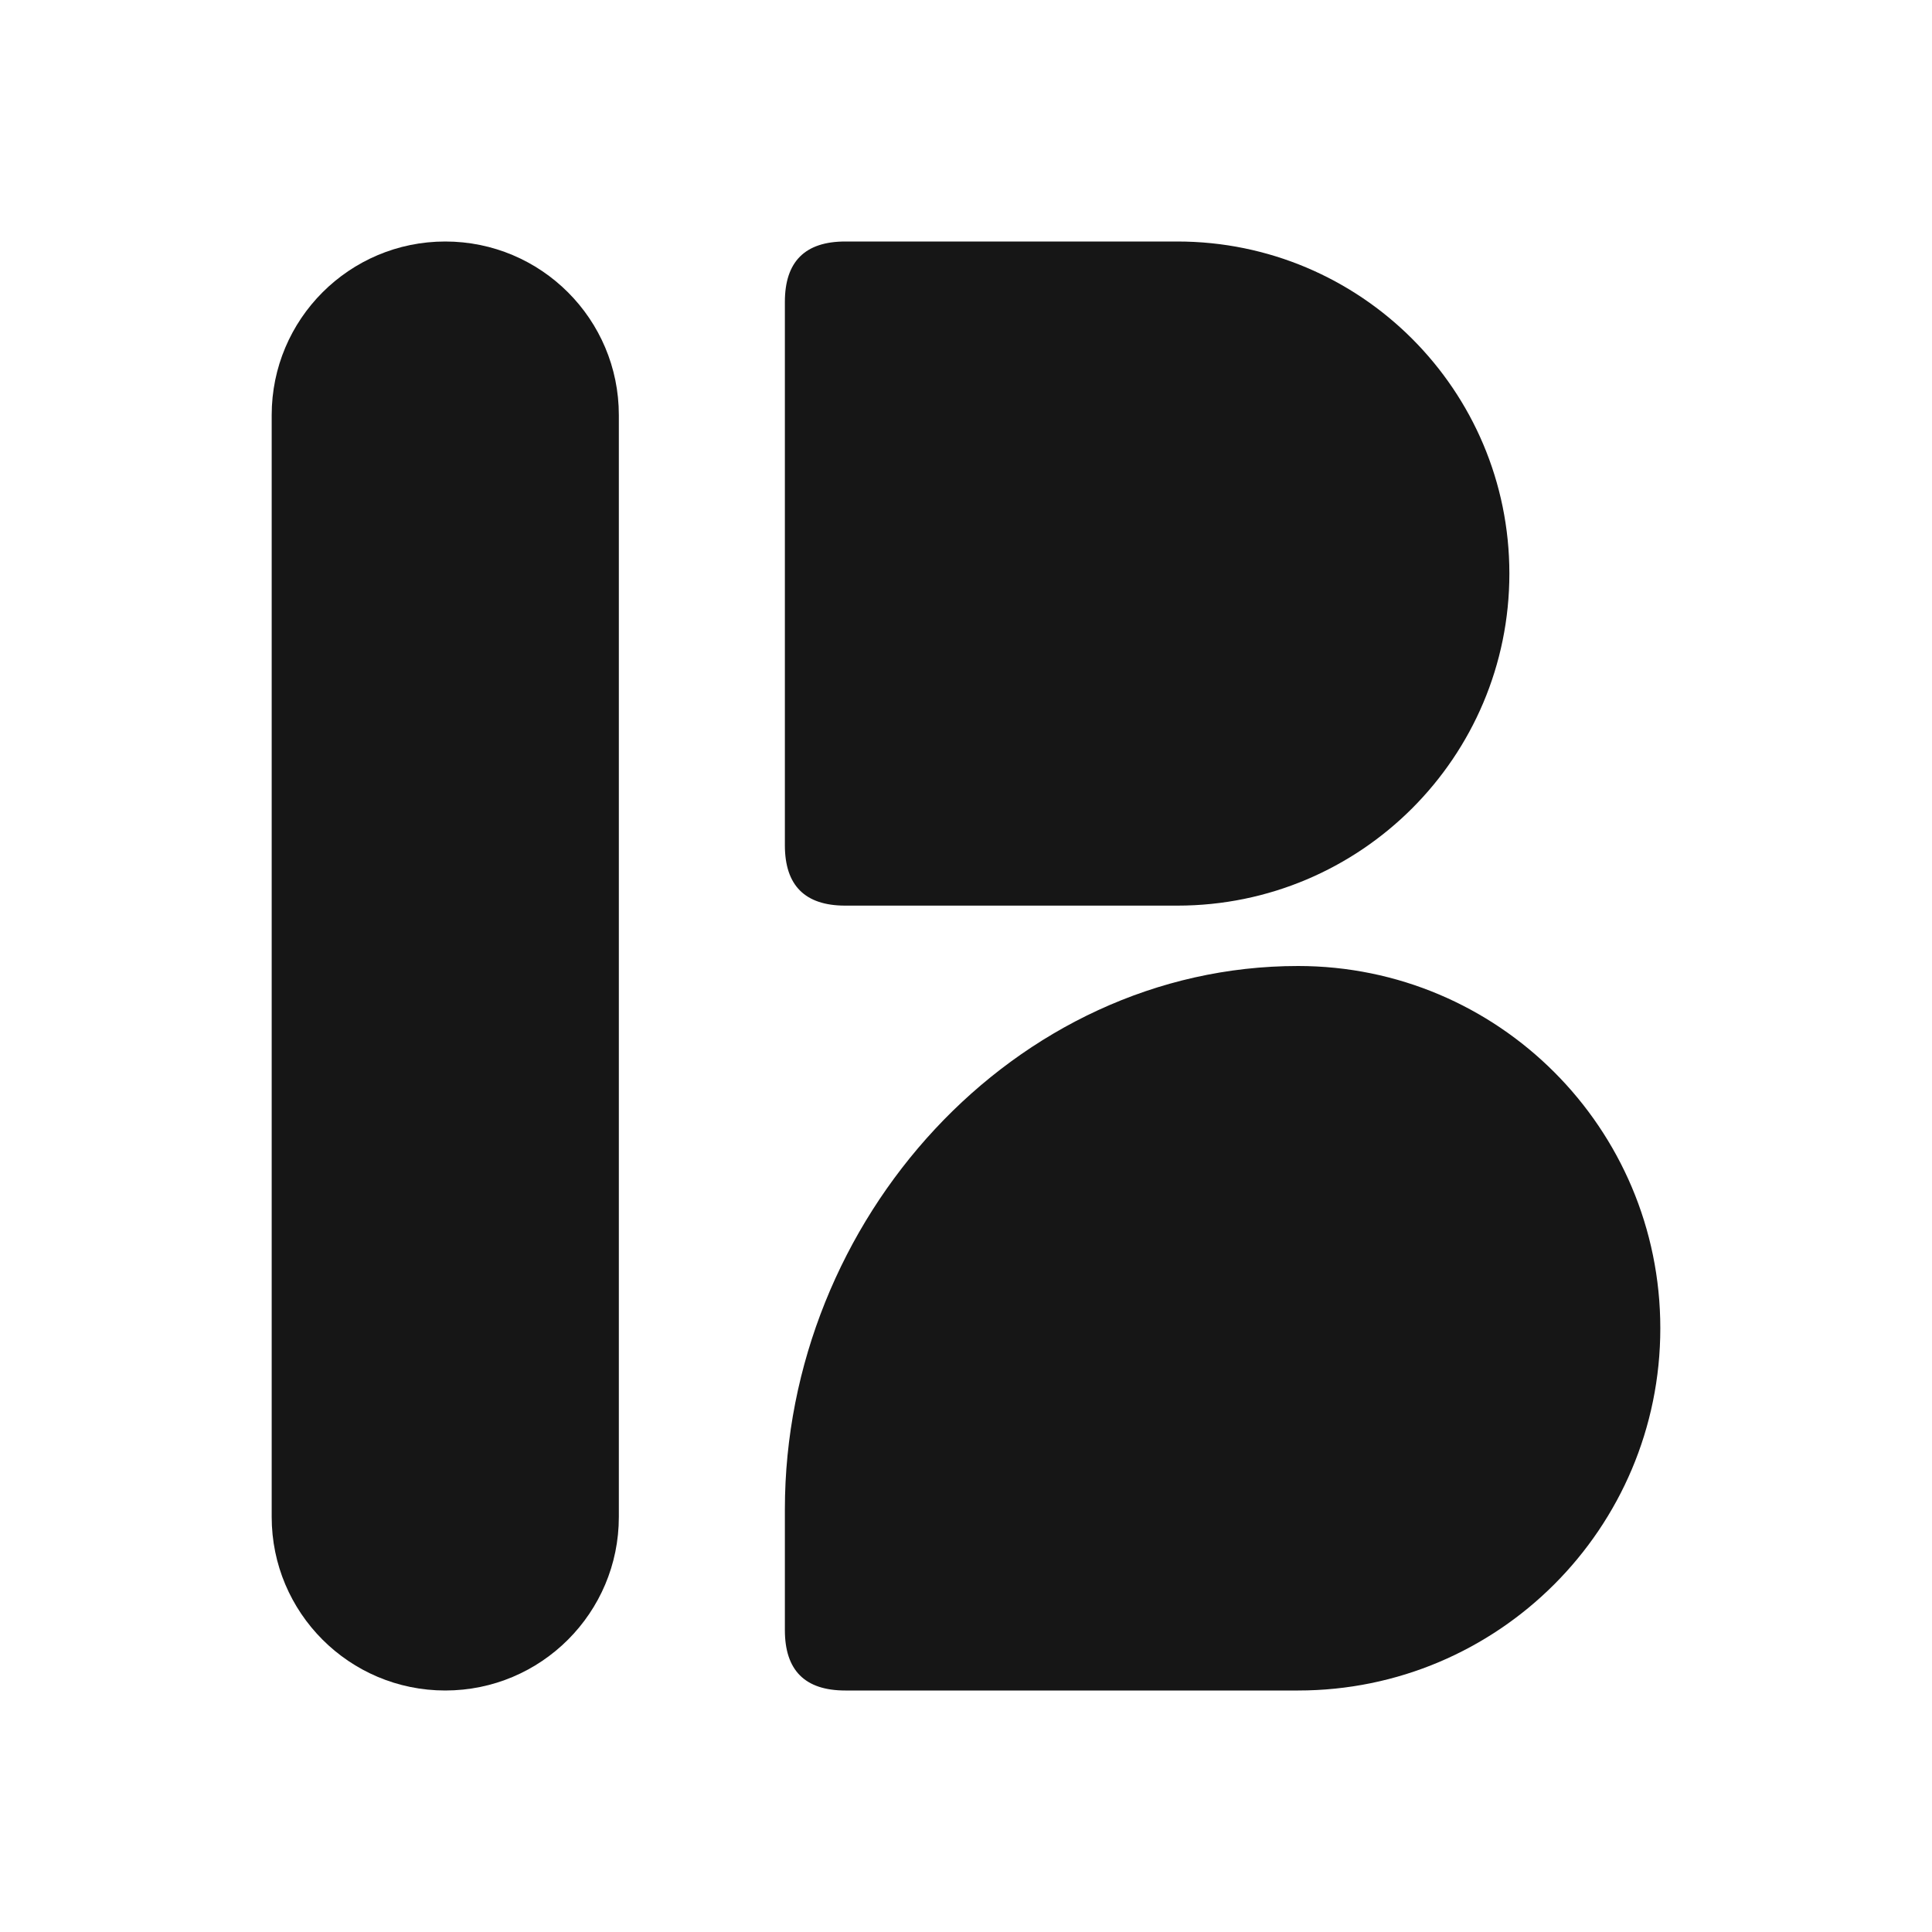
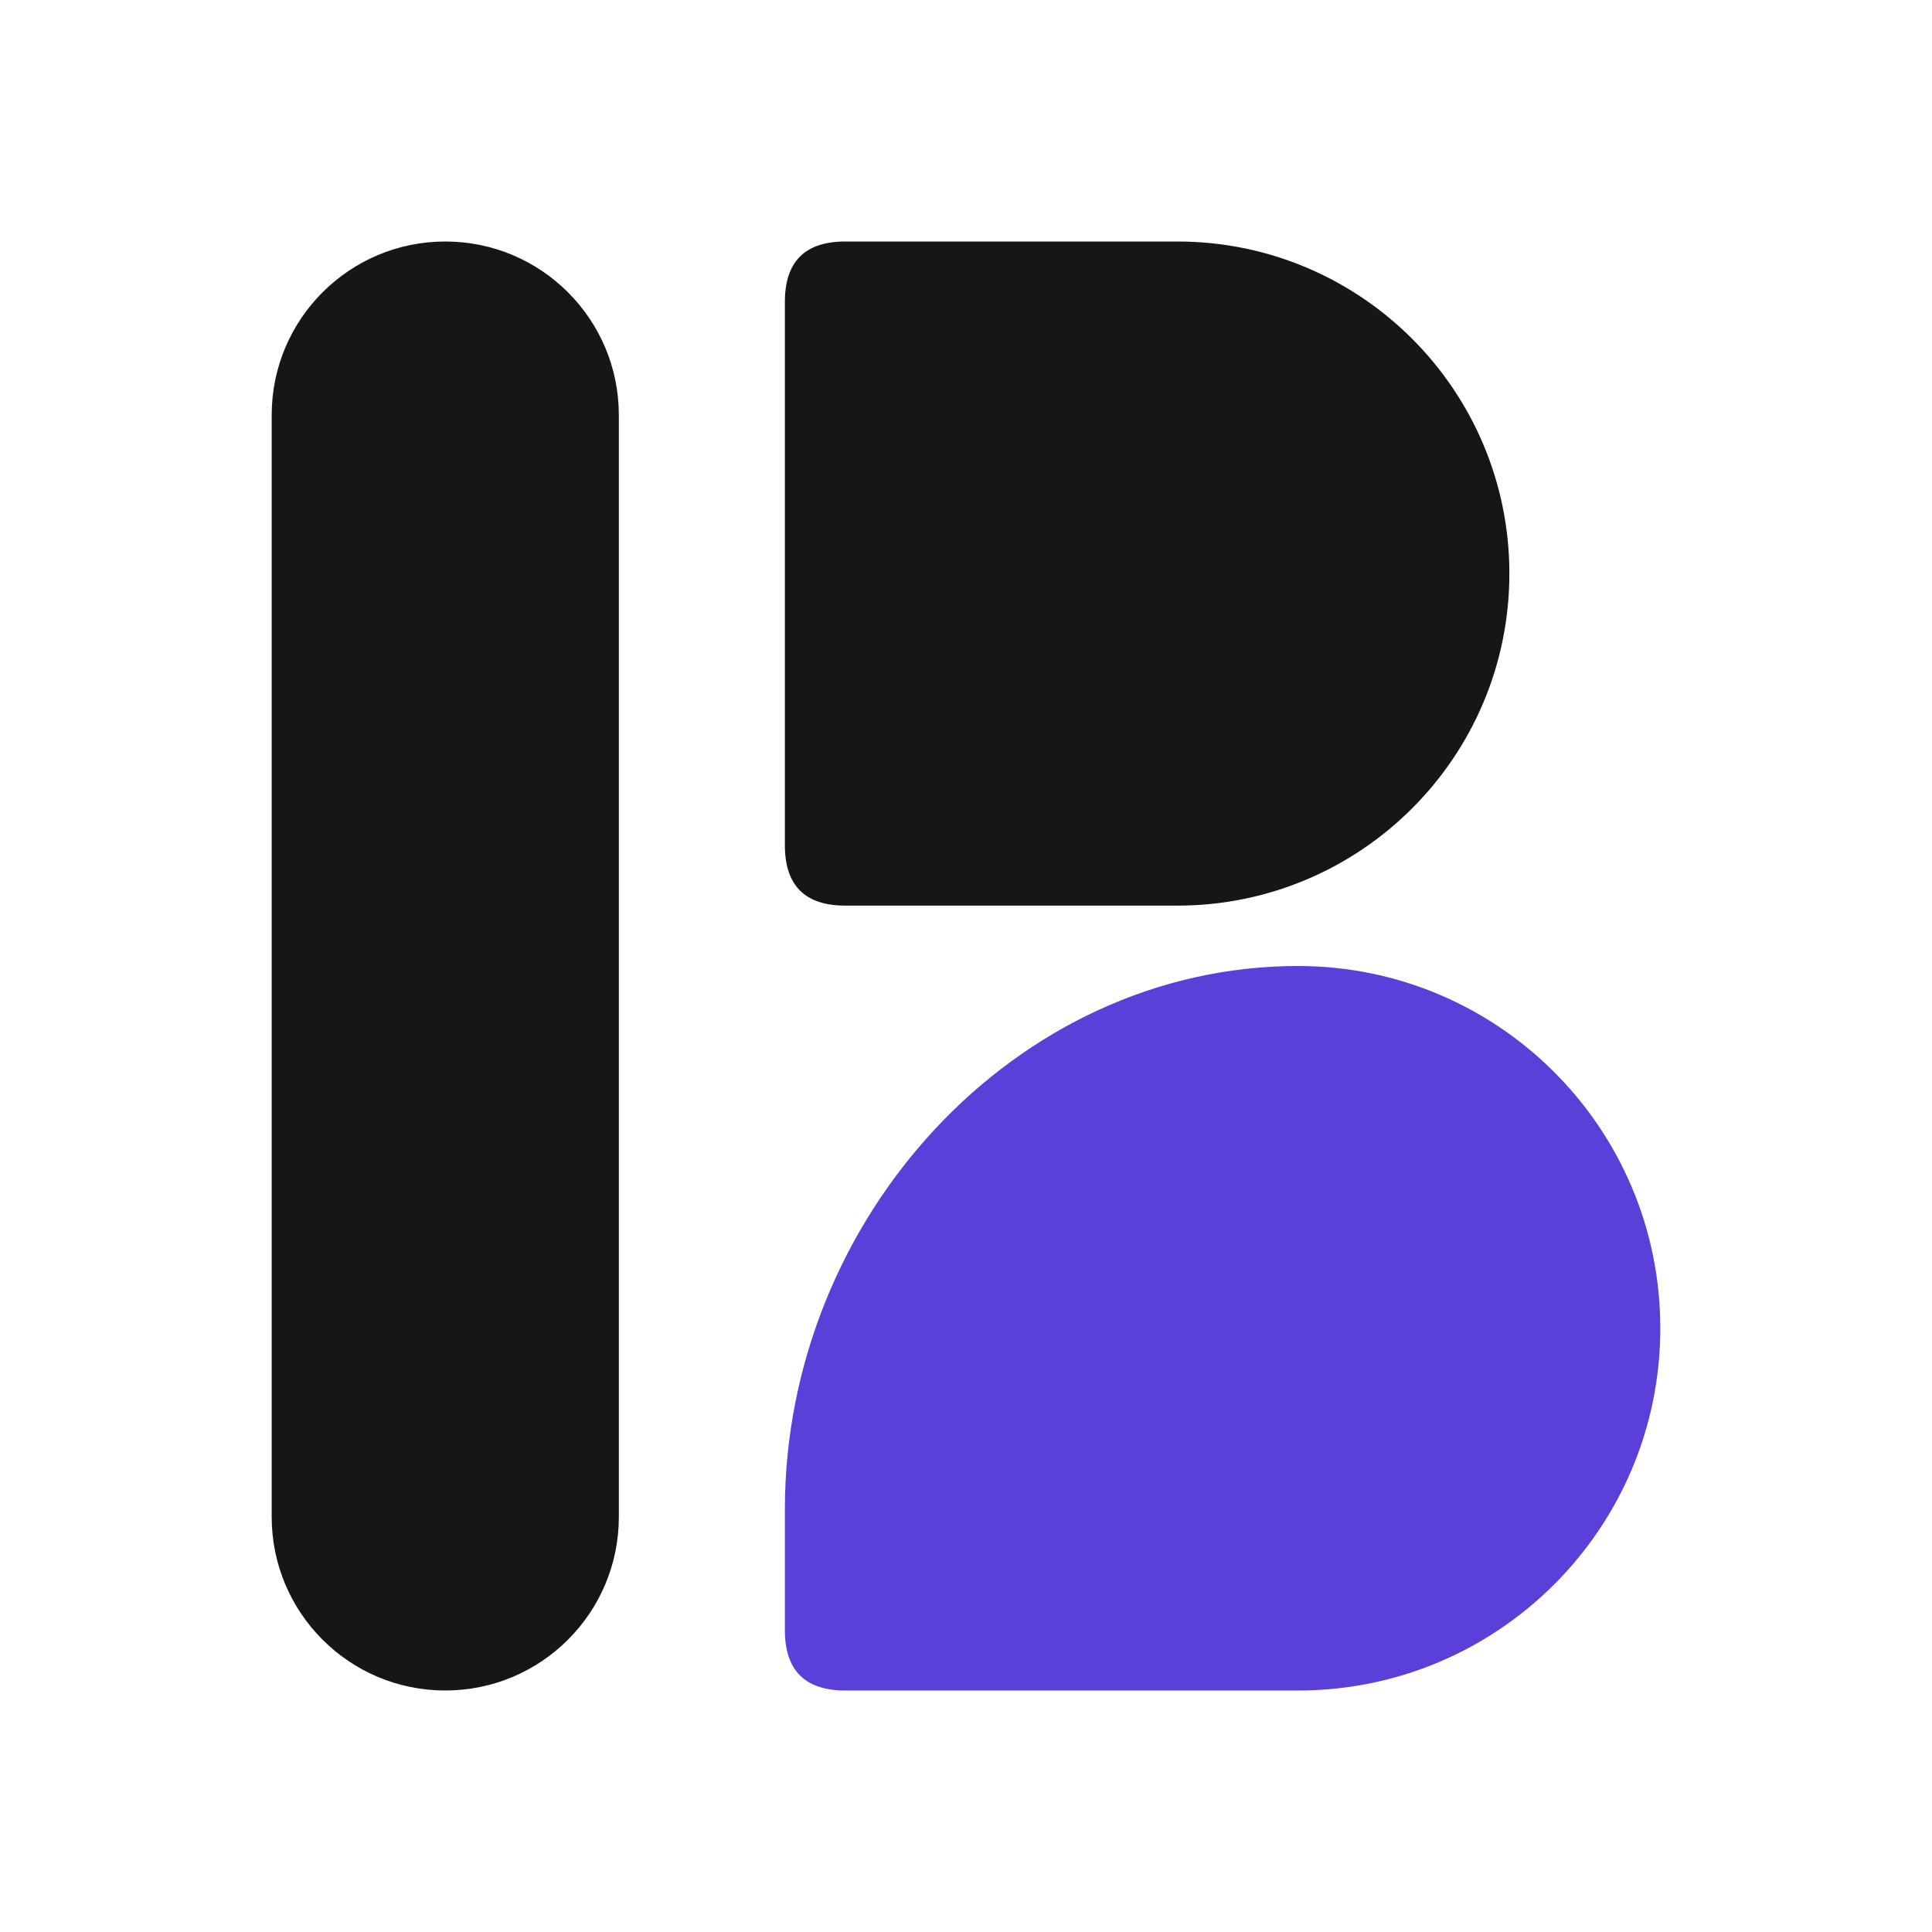
<svg xmlns="http://www.w3.org/2000/svg" width="32" height="32" viewBox="0 0 32 32" fill="none">
  <style>
    .b { fill: #161616; }
+     .d { fill: #5b3fd9; }
    @media (prefers-color-scheme: dark) {
-       .b { fill: #fafafa; }
+       .b { fill: #f4f3f7; }
+       .d { fill: #8b7bff; }
    }
  </style>
-   <g class="b">
-     <rect x="4.5" y="4" width="5.75" height="24" rx="2.875" />
-     <path d="M14 4H19.5A5.5 5.5 0 0 1 19.5 15H14Q13 15 13 14V5Q13 4 14 4Z" />
-     <path d="M13 25C13 20.2 16.8 16 21.5 16A6 6 0 0 1 21.5 28H14Q13 28 13 27Z" />
-   </g>
+   <rect class="b" x="4.5" y="4" width="5.75" height="24" rx="2.875" />
+   <path class="b" d="M14 4H19.5A5.5 5.5 0 0 1 19.5 15H14Q13 15 13 14V5Q13 4 14 4Z" />
+   <path class="d" d="M13 25C13 20.2 16.8 16 21.5 16A6 6 0 0 1 21.5 28H14Q13 28 13 27Z" />
</svg>
